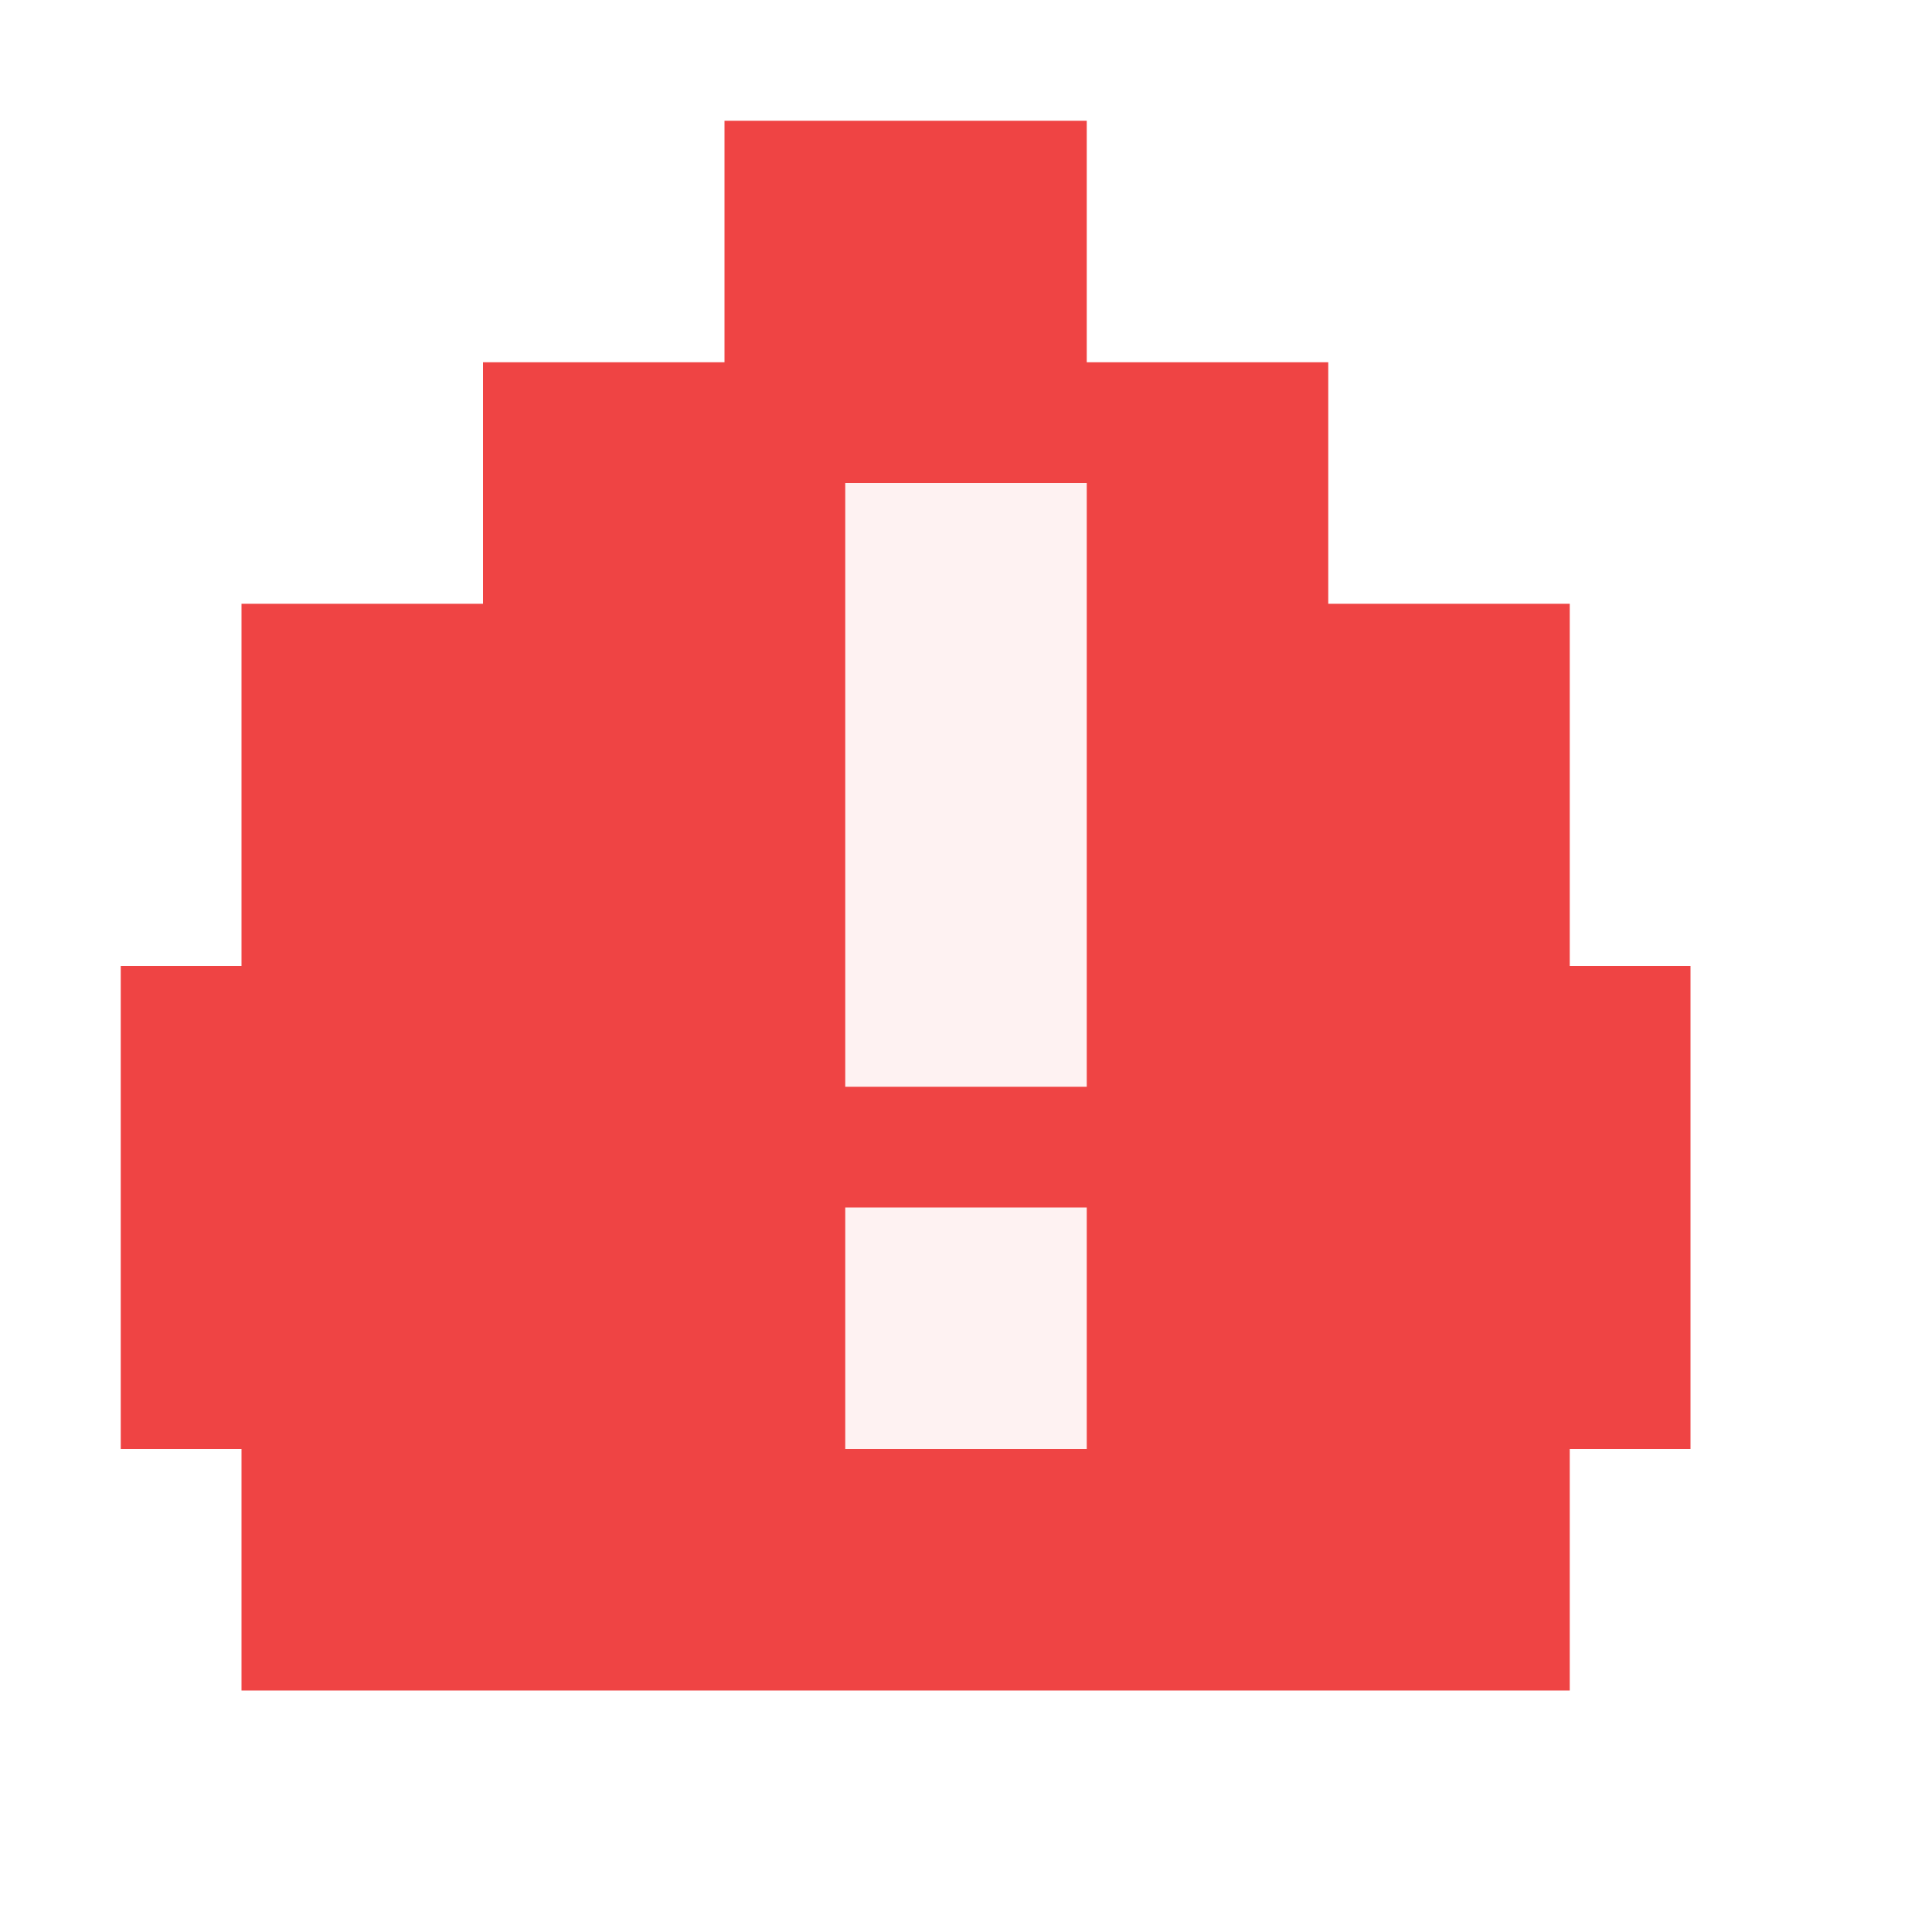
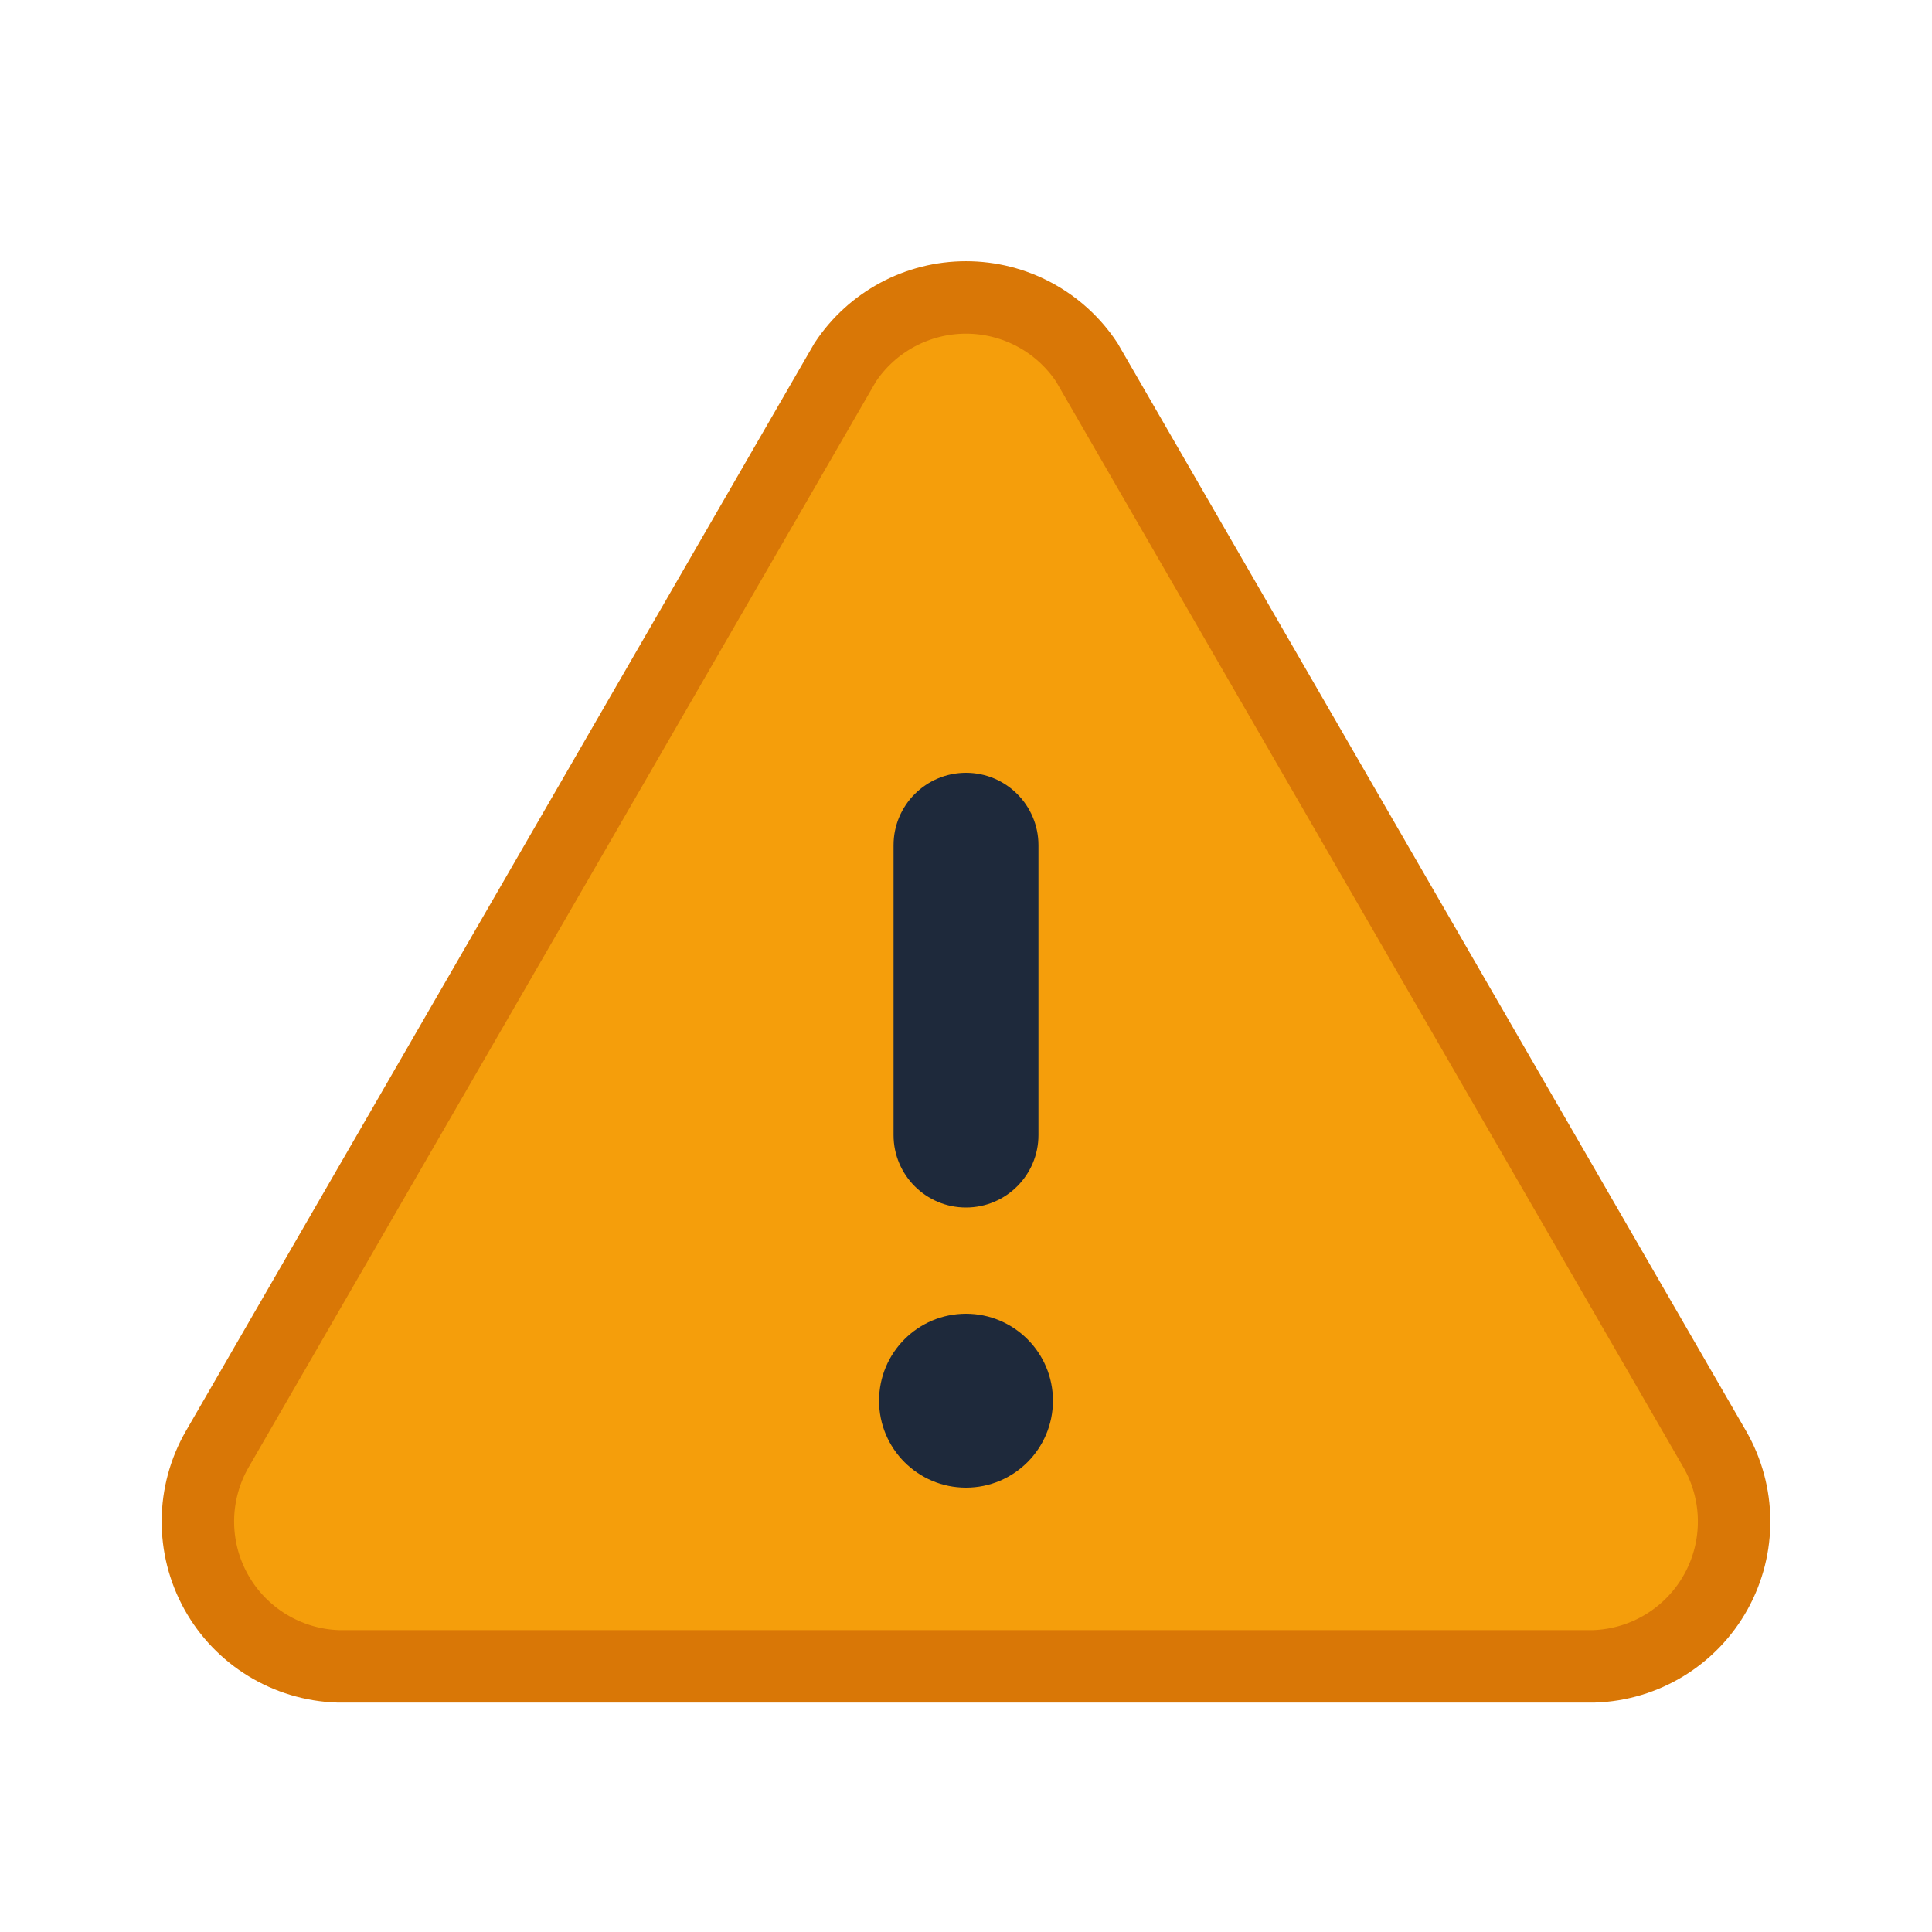
- <svg xmlns="http://www.w3.org/2000/svg" viewBox="0 0 16 16" width="40" height="40">
-   <path fill="#ef4444" d="M7 1h2v2h2v2h2v3h1v4h-1v2H2v-2H1V8h1V5h2V3h2V1h1z" />
-   <path fill="#fef2f2" d="M7 4h2v5H7zm0 6h2v2H7z" />
+ <svg xmlns="http://www.w3.org/2000/svg" viewBox="0 0 40 40" width="40" height="40" fill="none">
+   <path d="M17.5 7.5a3 3 0 0 1 5 0l13 22.5A3 3 0 0 1 33 34.5H7a3 3 0 0 1-2.5-4.5l13-22.5z" fill="#f59e0b" stroke="#d97706" stroke-width="1.5" />
+   <rect x="18.5" y="16" width="3" height="9" rx="1.5" fill="#1e293b" />
+   <circle cx="20" cy="29" r="1.8" fill="#1e293b" />
</svg>
